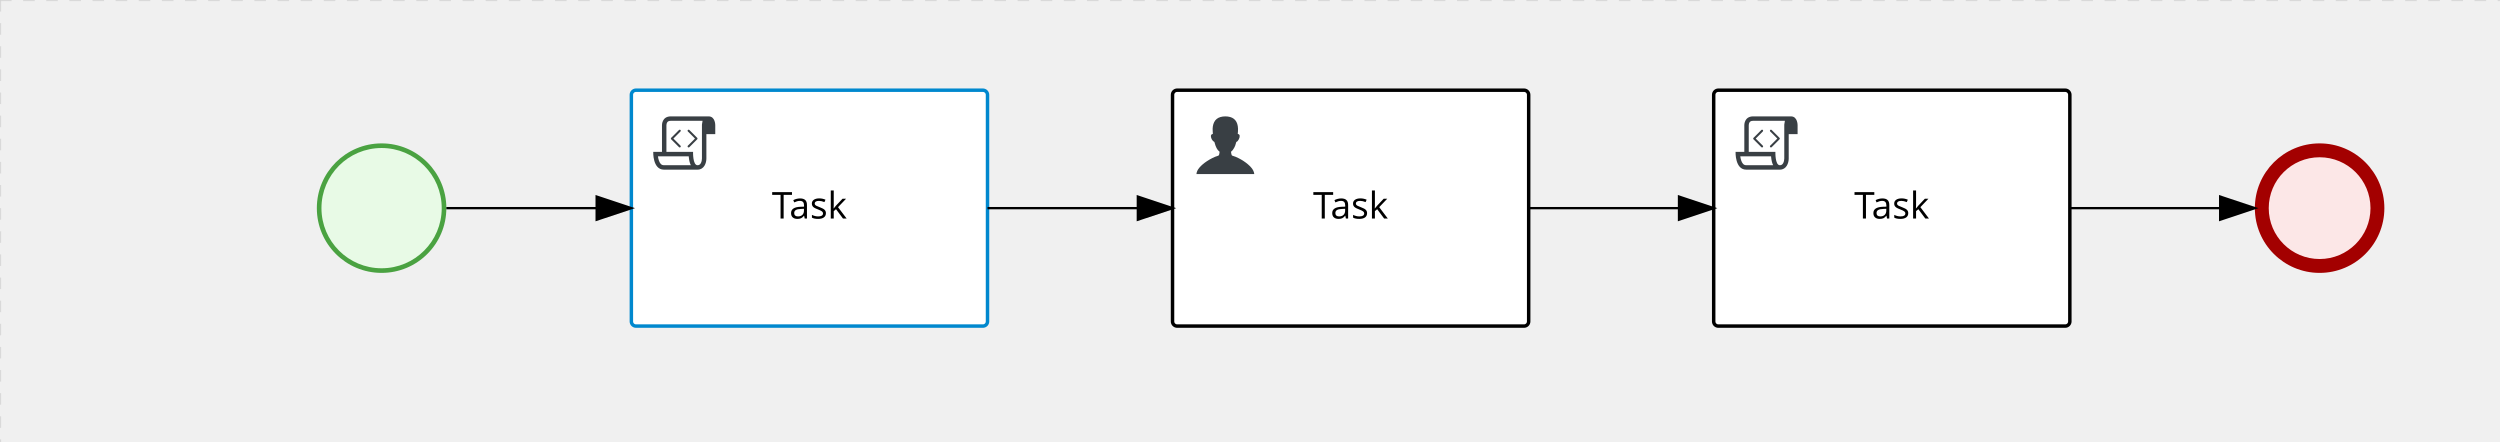
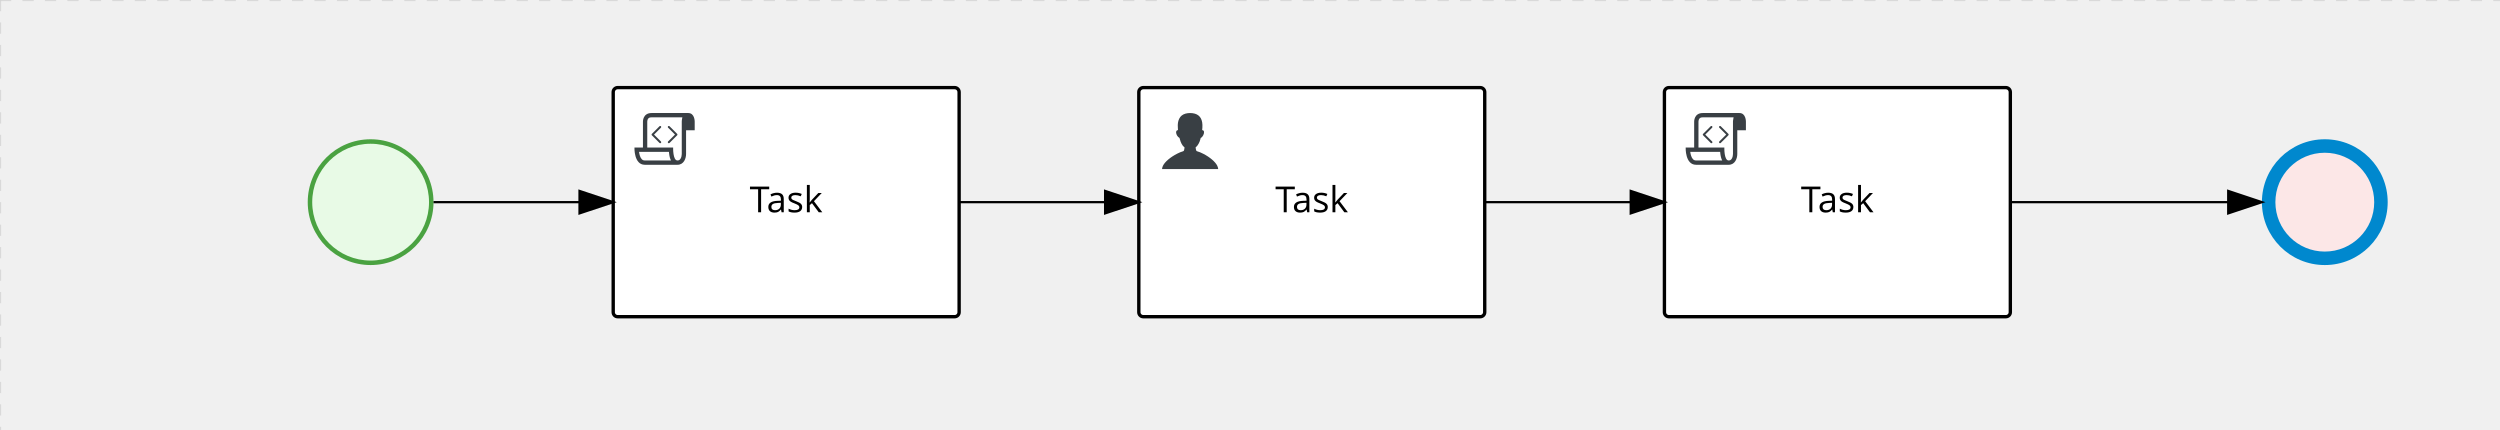
- <svg xmlns="http://www.w3.org/2000/svg" version="1.1" width="1081" height="191" viewBox="0 0 1081 191">
+ <svg xmlns="http://www.w3.org/2000/svg" version="1.1" width="1113" height="191" viewBox="0 0 1113 191">
  <defs />
  <g transform="matrix(1,0,0,1,0,0)">
    <g>
      <g>
        <g>
          <path fill="none" stroke="#d3d3d3" paint-order="fill stroke markers" d=" M 0 0 L 1200 0" stroke-miterlimit="10" stroke-opacity="0.8" stroke-dasharray="5" />
        </g>
        <g>
          <path fill="none" stroke="#d3d3d3" paint-order="fill stroke markers" d=" M 0 0 L 0 800" stroke-miterlimit="10" stroke-opacity="0.8" stroke-dasharray="5" />
        </g>
      </g>
      <g id="_91B0C1BA-27B2-4492-ABA4-BEACFFDA74CE" bpmn2nodeid="_91B0C1BA-27B2-4492-ABA4-BEACFFDA74CE" transform="matrix(1,0,0,1,507,39)">
        <g>
          <path fill="none" stroke="none" />
        </g>
        <g transform="matrix(1,0,0,1,0,0)">
          <path fill="#ffffff" stroke="none" id="_91B0C1BA-27B2-4492-ABA4-BEACFFDA74CE?shapeType=BACKGROUND" paint-order="stroke fill markers" d=" M 2 0 L 152 0 L 152 0 A 2 2 0 0 1 154 2 L 154 100 L 154 100 A 2 2 0 0 1 152 102 L 2 102 L 2 102 A 2 2 0 0 1 0 100 L 0 2 L 0 2 A 2 2 0 0 1 2 0 Z" />
        </g>
        <g transform="matrix(1,0,0,1,0,0)">
          <path fill="none" stroke="#000000" id="_91B0C1BA-27B2-4492-ABA4-BEACFFDA74CE?shapeType=BORDER&amp;renderType=STROKE" paint-order="fill stroke markers" d=" M 2 0 L 152 0 L 152 0 A 2 2 0 0 1 154 2 L 154 100 L 154 100 A 2 2 0 0 1 152 102 L 2 102 L 2 102 A 2 2 0 0 1 0 100 L 0 2 L 0 2 A 2 2 0 0 1 2 0 Z" stroke-miterlimit="10" stroke-width="1.5" stroke-dasharray="" />
        </g>
        <g>
          <g transform="matrix(0.06,0,0,0.06,9.4,9.4)">
            <g transform="matrix(1,0,0,1,0,0)">
              <path fill="#393f44" stroke="none" id="_91B0C1BA-27B2-4492-ABA4-BEACFFDA74CEundefined" paint-order="stroke fill markers" d=" M 0 0 M 16 445.21 C 16 440.869 18.784 431.129 22.001 424.217 C 35.768 394.64 77.283 359.28 129 333.084 C 144.516 325.224 157.347 319.964 167.807 317.174 C 171.932 316.074 175.729 314.414 176.525 313.363 C 178.894 310.234 180.914 302.908 181.727 294.5 L 182.5 286.5 L 178.507 283.455 C 166.303 274.146 154.284 251.678 148.04 226.5 C 145.611 216.707 145.056 215.462 142.984 215.158 C 141.703 214.97 138.083 212.243 134.939 209.099 C 123.233 197.393 116.891 177.376 121.44 166.49 C 123.002 162.751 128.155 159.01 131.75 159.004 C 134.448 159 134.471 158.603 132.914 138.788 C 130.927 113.496 134.279 92.265 143.132 74.076 C 152.232 55.38 167.569 42.882 189.049 36.66 C 210.203 30.532 237.797 30.532 258.951 36.66 C 300.042 48.563 318.958 83.806 314.955 141 C 314.32 150.075 313.624 157.788 313.409 158.14 C 313.194 158.493 314.575 159.073 316.479 159.43 C 328.929 161.766 330.986 177.018 321.496 196.621 C 316.903 206.109 309.357 214.508 304.817 215.185 C 303.023 215.453 302.293 217.146 299.943 226.5 C 296.659 239.567 294.474 245.305 287.948 257.995 C 282.491 268.606 273.035 281.109 268.108 284.229 L 264.871 286.278 L 265.518 292.889 C 266.345 301.33 268.639 309.871 270.877 312.837 C 272.067 314.415 275.002 315.79 280.063 317.139 C 291.069 320.075 303.617 325.274 321 334.102 C 369.815 358.891 410.848 393.758 425.032 422.5 C 429.07 430.682 432 440.232 432 445.21 L 432 448 L 224 448 L 16 448 L 16 445.21 Z" />
            </g>
          </g>
        </g>
        <g transform="matrix(1,0,0,1,4.04,13.68)">
          <g transform="matrix(0.04,0,0,0.04,63.36,69.12)">
            <g transform="matrix(1,0,0,1,0,0)">
              <path fill="none" stroke="none" />
            </g>
            <g transform="matrix(1,0,0,1,0,0)">
              <path fill="none" stroke="none" />
            </g>
          </g>
        </g>
        <g transform="matrix(1,0,0,1,60.75,43.5)">
          <text fill="#000000" stroke="none" font-family="Open Sans" font-size="12pt" font-style="normal" font-weight="normal" text-decoration="normal" x="16.25" y="12" text-anchor="middle" dominant-baseline="alphabetic">Task</text>
        </g>
-       </g>
-       <g id="_1ECF76B7-FC86-4858-827F-D67ADB699458" bpmn2nodeid="_1ECF76B7-FC86-4858-827F-D67ADB699458" transform="matrix(1,0,0,1,975,62)">
-         <g>
-           <path fill="none" stroke="none" />
-         </g>
-         <g transform="matrix(0.125,0,0,0.125,0,0)">
-           <g transform="matrix(1,0,0,1,0,0)">
-             <path fill="#fce7e7" stroke="none" id="_1ECF76B7-FC86-4858-827F-D67ADB699458?shapeType=BACKGROUND" paint-order="stroke fill markers" d=" M 0 0 M 444 224 C 444 263.9 434.2 300.8 414.4 334.5 C 394.7 368.2 368 394.9 334.4 414.5 C 300.8 434.1 263.9 444 224 444 C 184.1 444 147.2 434.2 113.5 414.4 C 79.8 394.7 53.1 368 33.5 334.4 C 13.9 300.8 4 263.9 4 224 C 4 184.1 13.8 147.2 33.6 113.5 C 53.4 79.8 80.1 53.1 113.6 33.5 C 147.1 13.9 184.1 4 224 4 C 263.9 4 300.8 13.8 334.5 33.6 C 368.2 53.4 394.9 80.1 414.5 113.6 C 434.1 147.1 444 184.1 444 224 Z" />
-           </g>
-           <g>
-             <g transform="matrix(1,0,0,1,0,0)">
-               <g transform="matrix(1,0,0,1,0,0)">
-                 <path fill="#a30000" stroke="none" id="_1ECF76B7-FC86-4858-827F-D67ADB699458?shapeType=BORDER&amp;renderType=FILL" paint-order="stroke fill markers" d=" M 0 0 M 224 0 C 100.3 0 0 100.3 0 224 C 0 347.7 100.3 448 224 448 C 347.7 448 448 347.7 448 224 C 448 100.3 347.7 0 224 0 Z M 0 0 M 224 400 C 126.8 400 48 321.2 48 224 C 48 126.8 126.8 48 224 48 C 321.2 48 400 126.8 400 224 C 400 321.2 321.2 400 224 400 Z" />
-               </g>
-             </g>
-           </g>
-         </g>
-         <g transform="matrix(1,0,0,1,28,61)" />
      </g>
      <g id="_4579DC6A-E5BF-4236-8DB6-E0AD760629E2" bpmn2nodeid="_4579DC6A-E5BF-4236-8DB6-E0AD760629E2" transform="matrix(1,0,0,1,137,62)">
        <g>
          <path fill="none" stroke="none" />
        </g>
        <g transform="matrix(0.125,0,0,0.125,0,0)">
          <g transform="matrix(1,0,0,1,0,0)">
            <path fill="#e8fae6" stroke="none" id="_4579DC6A-E5BF-4236-8DB6-E0AD760629E2?shapeType=BACKGROUND" paint-order="stroke fill markers" d=" M 0 0 M 444 224 C 444 263.9 434.2 300.8 414.4 334.5 C 394.7 368.2 368 394.9 334.4 414.5 C 300.8 434.1 263.9 444 224 444 C 184.1 444 147.2 434.2 113.5 414.4 C 79.8 394.7 53.1 368 33.5 334.4 C 13.9 300.8 4 263.9 4 224 C 4 184.1 13.8 147.2 33.6 113.5 C 53.4 79.8 80.1 53.1 113.6 33.5 C 147.1 13.9 184.1 4 224 4 C 263.9 4 300.8 13.8 334.5 33.6 C 368.2 53.4 394.9 80.1 414.5 113.6 C 434.1 147.1 444 184.1 444 224 Z" />
          </g>
          <g>
            <g transform="matrix(1,0,0,1,0,0)">
              <g transform="matrix(1,0,0,1,0,0)">
                <path fill="#4aa241" stroke="none" id="_4579DC6A-E5BF-4236-8DB6-E0AD760629E2?shapeType=BORDER&amp;renderType=FILL" paint-order="stroke fill markers" d=" M 0 0 M 224 0 C 100.3 0 0 100.3 0 224 C 0 347.7 100.3 448 224 448 C 347.7 448 448 347.7 448 224 C 448 100.3 347.7 0 224 0 Z M 0 0 M 224 432 C 109.1 432 16 338.9 16 224 C 16 109.1 109.1 16 224 16 C 338.9 16 432 109.1 432 224 C 432 338.9 338.9 432 224 432 Z" />
              </g>
            </g>
          </g>
        </g>
        <g transform="matrix(1,0,0,1,28,61)" />
      </g>
      <g id="_6394A1AA-215F-4879-995A-BE8D3DB78D55" bpmn2nodeid="_6394A1AA-215F-4879-995A-BE8D3DB78D55" transform="matrix(1,0,0,1,741,39)">
        <g>
          <path fill="none" stroke="none" />
        </g>
        <g transform="matrix(1,0,0,1,0,0)">
          <path fill="#ffffff" stroke="none" id="_6394A1AA-215F-4879-995A-BE8D3DB78D55?shapeType=BACKGROUND" paint-order="stroke fill markers" d=" M 2 0 L 152 0 L 152 0 A 2 2 0 0 1 154 2 L 154 100 L 154 100 A 2 2 0 0 1 152 102 L 2 102 L 2 102 A 2 2 0 0 1 0 100 L 0 2 L 0 2 A 2 2 0 0 1 2 0 Z" />
        </g>
        <g transform="matrix(1,0,0,1,0,0)">
          <path fill="none" stroke="#000000" id="_6394A1AA-215F-4879-995A-BE8D3DB78D55?shapeType=BORDER&amp;renderType=STROKE" paint-order="fill stroke markers" d=" M 2 0 L 152 0 L 152 0 A 2 2 0 0 1 154 2 L 154 100 L 154 100 A 2 2 0 0 1 152 102 L 2 102 L 2 102 A 2 2 0 0 1 0 100 L 0 2 L 0 2 A 2 2 0 0 1 2 0 Z" stroke-miterlimit="10" stroke-width="1.5" stroke-dasharray="" />
        </g>
        <g>
          <g transform="matrix(0.06,0,0,0.06,9.4,9.4)">
            <g transform="matrix(1,0,0,1,0,0)">
              <path fill="#393f44" stroke="none" id="_6394A1AA-215F-4879-995A-BE8D3DB78D55undefined" paint-order="stroke fill markers" d=" M 0 0 M 197.3 130.2 C 194.4 127.3 189.6 127.3 186.7 130.2 L 130.2 186.7 C 127.3 189.6 127.3 194.4 130.2 197.3 L 186.7 253.8 C 188.1 255.3 190.1 256 192 256 C 193.9 256 195.9 255.3 197.3 253.7 C 200.2 250.8 200.2 246 197.3 243.1 L 146.2 192 L 197.3 140.8 C 200.2 137.9 200.2 133.1 197.3 130.2 Z" />
            </g>
            <g transform="matrix(1,0,0,1,0,0)">
              <path fill="#393f44" stroke="none" id="_6394A1AA-215F-4879-995A-BE8D3DB78D55undefined" paint-order="stroke fill markers" d=" M 0 0 M 261.3 130.2 C 258.4 127.3 253.6 127.3 250.7 130.2 C 247.8 133.1 247.8 137.9 250.7 140.8 L 301.8 191.9 L 250.7 243 C 247.8 245.9 247.8 250.7 250.7 253.6 C 252.1 255.3 254.1 256 256 256 C 257.9 256 259.9 255.3 261.3 253.8 L 317.8 197.3 C 320.7 194.4 320.7 189.6 317.8 186.7 L 261.3 130.2 Z" />
            </g>
            <g transform="matrix(1,0,0,1,0,0)">
              <path fill="#393f44" stroke="none" id="_6394A1AA-215F-4879-995A-BE8D3DB78D55undefined" paint-order="stroke fill markers" d=" M 0 0 M 400 32 C 400 32 152.8 32 128 32 C 62 32 64 96 64 96 L 64 288 L 1 288 C 1 288 -4 416 78 416 L 320 416 C 368 416 384 368 384 336 C 384 314.2 384 224.4 384 160 L 448 160 L 448 96 C 448 96 449 32 400 32 Z M 0 0 M 78 383.9 C 68.5 383.9 61.6 381.1 55.5 374.9 C 43.4 362.4 37.5 339.6 34.9 320 L 256.9 320 C 257.1 322.7 257.3 325.4 257.6 328.2 C 260 351.6 264.7 370.1 271.9 383.9 L 78 383.9 L 78 383.9 Z M 0 0 M 352 336 C 352 345.9 349.6 360.3 342.9 371 C 337.2 380.1 330.4 384 320 384 C 285 384 288 288 288 288 L 96 288 L 96 96 L 96 95.9 L 96 95.1 C 96 90.6 97.6 78.3 104.7 71.2 C 106.5 69.4 111.9 64 128 64 L 356.5 64 C 354.4 72.8 352.8 81.8 352.2 89.9 C 352.2 90.5 352.1 91.1 352.1 91.7 C 352.1 92 352.1 92.3 352.1 92.6 C 352 94.8 352 96 352 96 L 352 160 L 352 336 Z" />
            </g>
          </g>
        </g>
        <g transform="matrix(1,0,0,1,60.75,43.5)">
          <text fill="#000000" stroke="none" font-family="Open Sans" font-size="12pt" font-style="normal" font-weight="normal" text-decoration="normal" x="16.25" y="12" text-anchor="middle" dominant-baseline="alphabetic">Task</text>
        </g>
      </g>
-       <g id="_AC87D3B5-8D15-472A-9FD9-77AA8B7A48AF" bpmn2nodeid="_AC87D3B5-8D15-472A-9FD9-77AA8B7A48AF">
-         <g>
-           <path fill="none" stroke="#000000" paint-order="fill stroke markers" d=" M 661 90 L 726 90" stroke-miterlimit="10" stroke-dasharray="" />
-         </g>
-         <g transform="matrix(1,0,0,1,661,90)" />
-         <g transform="matrix(6.123233995736766e-17,1,-1,6.123233995736766e-17,741,85)">
-           <path fill="#000000" stroke="#000000" paint-order="fill stroke markers" d=" M 10 15 L 0 15 L 5 0 Z" stroke-miterlimit="10" stroke-dasharray="" />
-         </g>
-         <g transform="matrix(1,0,0,1,661,80)" />
-       </g>
-       <g id="_26632A36-9FF1-42BD-996B-D06E5960B389" bpmn2nodeid="_26632A36-9FF1-42BD-996B-D06E5960B389">
-         <g>
-           <path fill="none" stroke="#000000" paint-order="fill stroke markers" d=" M 895 90 L 960 90" stroke-miterlimit="10" stroke-dasharray="" />
-         </g>
-         <g transform="matrix(1,0,0,1,895,90)" />
-         <g transform="matrix(6.123233995736766e-17,1,-1,6.123233995736766e-17,975,85)">
-           <path fill="#000000" stroke="#000000" paint-order="fill stroke markers" d=" M 10 15 L 0 15 L 5 0 Z" stroke-miterlimit="10" stroke-dasharray="" />
-         </g>
-         <g transform="matrix(1,0,0,1,895,80)" />
-       </g>
-       <g transform="matrix(1,0,0,1,507,39)" />
-       <g transform="matrix(1,0,0,1,975,62)" />
-       <g transform="matrix(1,0,0,1,137,62)" />
-       <g transform="matrix(1,0,0,1,741,39)" />
      <g id="_0A621266-F62A-434E-9549-39BF67A80AE4" bpmn2nodeid="_0A621266-F62A-434E-9549-39BF67A80AE4" transform="matrix(1,0,0,1,273,39)">
        <g>
          <path fill="none" stroke="none" />
        </g>
        <g transform="matrix(1,0,0,1,0,0)">
          <path fill="#ffffff" stroke="none" id="_0A621266-F62A-434E-9549-39BF67A80AE4?shapeType=BACKGROUND" paint-order="stroke fill markers" d=" M 2 0 L 152 0 L 152 0 A 2 2 0 0 1 154 2 L 154 100 L 154 100 A 2 2 0 0 1 152 102 L 2 102 L 2 102 A 2 2 0 0 1 0 100 L 0 2 L 0 2 A 2 2 0 0 1 2 0 Z" />
        </g>
        <g transform="matrix(1,0,0,1,0,0)">
-           <path fill="none" stroke="rgb(0,136,206)" id="_0A621266-F62A-434E-9549-39BF67A80AE4?shapeType=BORDER&amp;renderType=STROKE" paint-order="fill stroke markers" d=" M 2 0 L 152 0 L 152 0 A 2 2 0 0 1 154 2 L 154 100 L 154 100 A 2 2 0 0 1 152 102 L 2 102 L 2 102 A 2 2 0 0 1 0 100 L 0 2 L 0 2 A 2 2 0 0 1 2 0 Z" stroke-miterlimit="10" stroke-width="1.5" stroke-dasharray="" />
+           <path fill="none" stroke="#000000" id="_0A621266-F62A-434E-9549-39BF67A80AE4?shapeType=BORDER&amp;renderType=STROKE" paint-order="fill stroke markers" d=" M 2 0 L 152 0 L 152 0 A 2 2 0 0 1 154 2 L 154 100 L 154 100 A 2 2 0 0 1 152 102 L 2 102 L 2 102 A 2 2 0 0 1 0 100 L 0 2 L 0 2 A 2 2 0 0 1 2 0 Z" stroke-miterlimit="10" stroke-width="1.5" stroke-dasharray="" />
        </g>
        <g>
          <g transform="matrix(0.06,0,0,0.06,9.4,9.4)">
            <g transform="matrix(1,0,0,1,0,0)">
              <path fill="#393f44" stroke="none" id="_0A621266-F62A-434E-9549-39BF67A80AE4undefined" paint-order="stroke fill markers" d=" M 0 0 M 197.3 130.2 C 194.4 127.3 189.6 127.3 186.7 130.2 L 130.2 186.7 C 127.3 189.6 127.3 194.4 130.2 197.3 L 186.7 253.8 C 188.1 255.3 190.1 256 192 256 C 193.9 256 195.9 255.3 197.3 253.7 C 200.2 250.8 200.2 246 197.3 243.1 L 146.2 192 L 197.3 140.8 C 200.2 137.9 200.2 133.1 197.3 130.2 Z" />
            </g>
            <g transform="matrix(1,0,0,1,0,0)">
              <path fill="#393f44" stroke="none" id="_0A621266-F62A-434E-9549-39BF67A80AE4undefined" paint-order="stroke fill markers" d=" M 0 0 M 261.3 130.2 C 258.4 127.3 253.6 127.3 250.7 130.2 C 247.8 133.1 247.8 137.9 250.7 140.8 L 301.8 191.9 L 250.7 243 C 247.8 245.9 247.8 250.7 250.7 253.6 C 252.1 255.3 254.1 256 256 256 C 257.9 256 259.9 255.3 261.3 253.8 L 317.8 197.3 C 320.7 194.4 320.7 189.6 317.8 186.7 L 261.3 130.2 Z" />
            </g>
            <g transform="matrix(1,0,0,1,0,0)">
              <path fill="#393f44" stroke="none" id="_0A621266-F62A-434E-9549-39BF67A80AE4undefined" paint-order="stroke fill markers" d=" M 0 0 M 400 32 C 400 32 152.8 32 128 32 C 62 32 64 96 64 96 L 64 288 L 1 288 C 1 288 -4 416 78 416 L 320 416 C 368 416 384 368 384 336 C 384 314.2 384 224.4 384 160 L 448 160 L 448 96 C 448 96 449 32 400 32 Z M 0 0 M 78 383.9 C 68.5 383.9 61.6 381.1 55.5 374.9 C 43.4 362.4 37.5 339.6 34.9 320 L 256.9 320 C 257.1 322.7 257.3 325.4 257.6 328.2 C 260 351.6 264.7 370.1 271.9 383.9 L 78 383.9 L 78 383.9 Z M 0 0 M 352 336 C 352 345.9 349.6 360.3 342.9 371 C 337.2 380.1 330.4 384 320 384 C 285 384 288 288 288 288 L 96 288 L 96 96 L 96 95.9 L 96 95.1 C 96 90.6 97.6 78.3 104.7 71.2 C 106.5 69.4 111.9 64 128 64 L 356.5 64 C 354.4 72.8 352.8 81.8 352.2 89.9 C 352.2 90.5 352.1 91.1 352.1 91.7 C 352.1 92 352.1 92.3 352.1 92.6 C 352 94.8 352 96 352 96 L 352 160 L 352 336 Z" />
            </g>
          </g>
        </g>
        <g transform="matrix(1,0,0,1,60.75,43.5)">
          <text fill="#000000" stroke="none" font-family="Open Sans" font-size="12pt" font-style="normal" font-weight="normal" text-decoration="normal" x="16.25" y="12" text-anchor="middle" dominant-baseline="alphabetic">Task</text>
        </g>
      </g>
      <g id="_AEB1A644-EAF0-4EB2-9E2B-19D899010D5B" bpmn2nodeid="_AEB1A644-EAF0-4EB2-9E2B-19D899010D5B">
        <g>
          <path fill="none" stroke="#000000" paint-order="fill stroke markers" d=" M 193 90 L 258 90" stroke-miterlimit="10" stroke-dasharray="" />
        </g>
        <g transform="matrix(1,0,0,1,193,90)" />
        <g transform="matrix(6.123233995736766e-17,1,-1,6.123233995736766e-17,273,85)">
          <path fill="#000000" stroke="#000000" paint-order="fill stroke markers" d=" M 10 15 L 0 15 L 5 0 Z" stroke-miterlimit="10" stroke-dasharray="" />
        </g>
        <g transform="matrix(1,0,0,1,193,80)" />
      </g>
      <g id="_164CEABF-6C1A-45A9-8C61-1197EDC216F3" bpmn2nodeid="_164CEABF-6C1A-45A9-8C61-1197EDC216F3">
        <g>
          <path fill="none" stroke="#000000" paint-order="fill stroke markers" d=" M 427 90 L 492 90" stroke-miterlimit="10" stroke-dasharray="" />
        </g>
        <g transform="matrix(1,0,0,1,427,90)" />
        <g transform="matrix(6.123233995736766e-17,1,-1,6.123233995736766e-17,507,85)">
          <path fill="#000000" stroke="#000000" paint-order="fill stroke markers" d=" M 10 15 L 0 15 L 5 0 Z" stroke-miterlimit="10" stroke-dasharray="" />
        </g>
        <g transform="matrix(1,0,0,1,427,80)" />
      </g>
+       <g id="_AC87D3B5-8D15-472A-9FD9-77AA8B7A48AF" bpmn2nodeid="_AC87D3B5-8D15-472A-9FD9-77AA8B7A48AF">
+         <g>
+           <path fill="none" stroke="#000000" paint-order="fill stroke markers" d=" M 661 90 L 726 90" stroke-miterlimit="10" stroke-dasharray="" />
+         </g>
+         <g transform="matrix(1,0,0,1,661,90)" />
+         <g transform="matrix(6.123233995736766e-17,1,-1,6.123233995736766e-17,741,85)">
+           <path fill="#000000" stroke="#000000" paint-order="fill stroke markers" d=" M 10 15 L 0 15 L 5 0 Z" stroke-miterlimit="10" stroke-dasharray="" />
+         </g>
+         <g transform="matrix(1,0,0,1,661,80)" />
+       </g>
+       <g transform="matrix(1,0,0,1,507,39)" />
+       <g transform="matrix(1,0,0,1,137,62)" />
+       <g transform="matrix(1,0,0,1,741,39)" />
      <g transform="matrix(1,0,0,1,273,39)" />
+       <g id="_1ECF76B7-FC86-4858-827F-D67ADB699458" bpmn2nodeid="_1ECF76B7-FC86-4858-827F-D67ADB699458" transform="matrix(1,0,0,1,1007,62)">
+         <g>
+           <path fill="none" stroke="none" />
+         </g>
+         <g transform="matrix(0.125,0,0,0.125,0,0)">
+           <g transform="matrix(1,0,0,1,0,0)">
+             <path fill="#fce7e7" stroke="none" id="_1ECF76B7-FC86-4858-827F-D67ADB699458?shapeType=BACKGROUND" paint-order="stroke fill markers" d=" M 0 0 M 444 224 C 444 263.9 434.2 300.8 414.4 334.5 C 394.7 368.2 368 394.9 334.4 414.5 C 300.8 434.1 263.9 444 224 444 C 184.1 444 147.2 434.2 113.5 414.4 C 79.8 394.7 53.1 368 33.5 334.4 C 13.9 300.8 4 263.9 4 224 C 4 184.1 13.8 147.2 33.6 113.5 C 53.4 79.8 80.1 53.1 113.6 33.5 C 147.1 13.9 184.1 4 224 4 C 263.9 4 300.8 13.8 334.5 33.6 C 368.2 53.4 394.9 80.1 414.5 113.6 C 434.1 147.1 444 184.1 444 224 Z" />
+           </g>
+           <g>
+             <g transform="matrix(1,0,0,1,0,0)">
+               <g transform="matrix(1,0,0,1,0,0)">
+                 <path fill="rgb(0,136,206)" stroke="none" id="_1ECF76B7-FC86-4858-827F-D67ADB699458?shapeType=BORDER&amp;renderType=FILL" paint-order="stroke fill markers" d=" M 0 0 M 224 0 C 100.3 0 0 100.3 0 224 C 0 347.7 100.3 448 224 448 C 347.7 448 448 347.7 448 224 C 448 100.3 347.7 0 224 0 Z M 0 0 M 224 400 C 126.8 400 48 321.2 48 224 C 48 126.8 126.8 48 224 48 C 321.2 48 400 126.8 400 224 C 400 321.2 321.2 400 224 400 Z" />
+               </g>
+             </g>
+           </g>
+         </g>
+         <g transform="matrix(1,0,0,1,28,61)" />
+       </g>
+       <g id="_26632A36-9FF1-42BD-996B-D06E5960B389" bpmn2nodeid="_26632A36-9FF1-42BD-996B-D06E5960B389">
+         <g>
+           <path fill="none" stroke="#000000" paint-order="fill stroke markers" d=" M 895 90 L 992 90" stroke-miterlimit="10" stroke-dasharray="" />
+         </g>
+         <g transform="matrix(1,0,0,1,895,90)" />
+         <g transform="matrix(6.123233995736766e-17,1,-1,6.123233995736766e-17,1007,85)">
+           <path fill="#000000" stroke="#000000" paint-order="fill stroke markers" d=" M 10 15 L 0 15 L 5 0 Z" stroke-miterlimit="10" stroke-dasharray="" />
+         </g>
+         <g transform="matrix(1,0,0,1,895,80)" />
+       </g>
+       <g transform="matrix(1,0,0,1,1007,62)" />
    </g>
  </g>
</svg>
